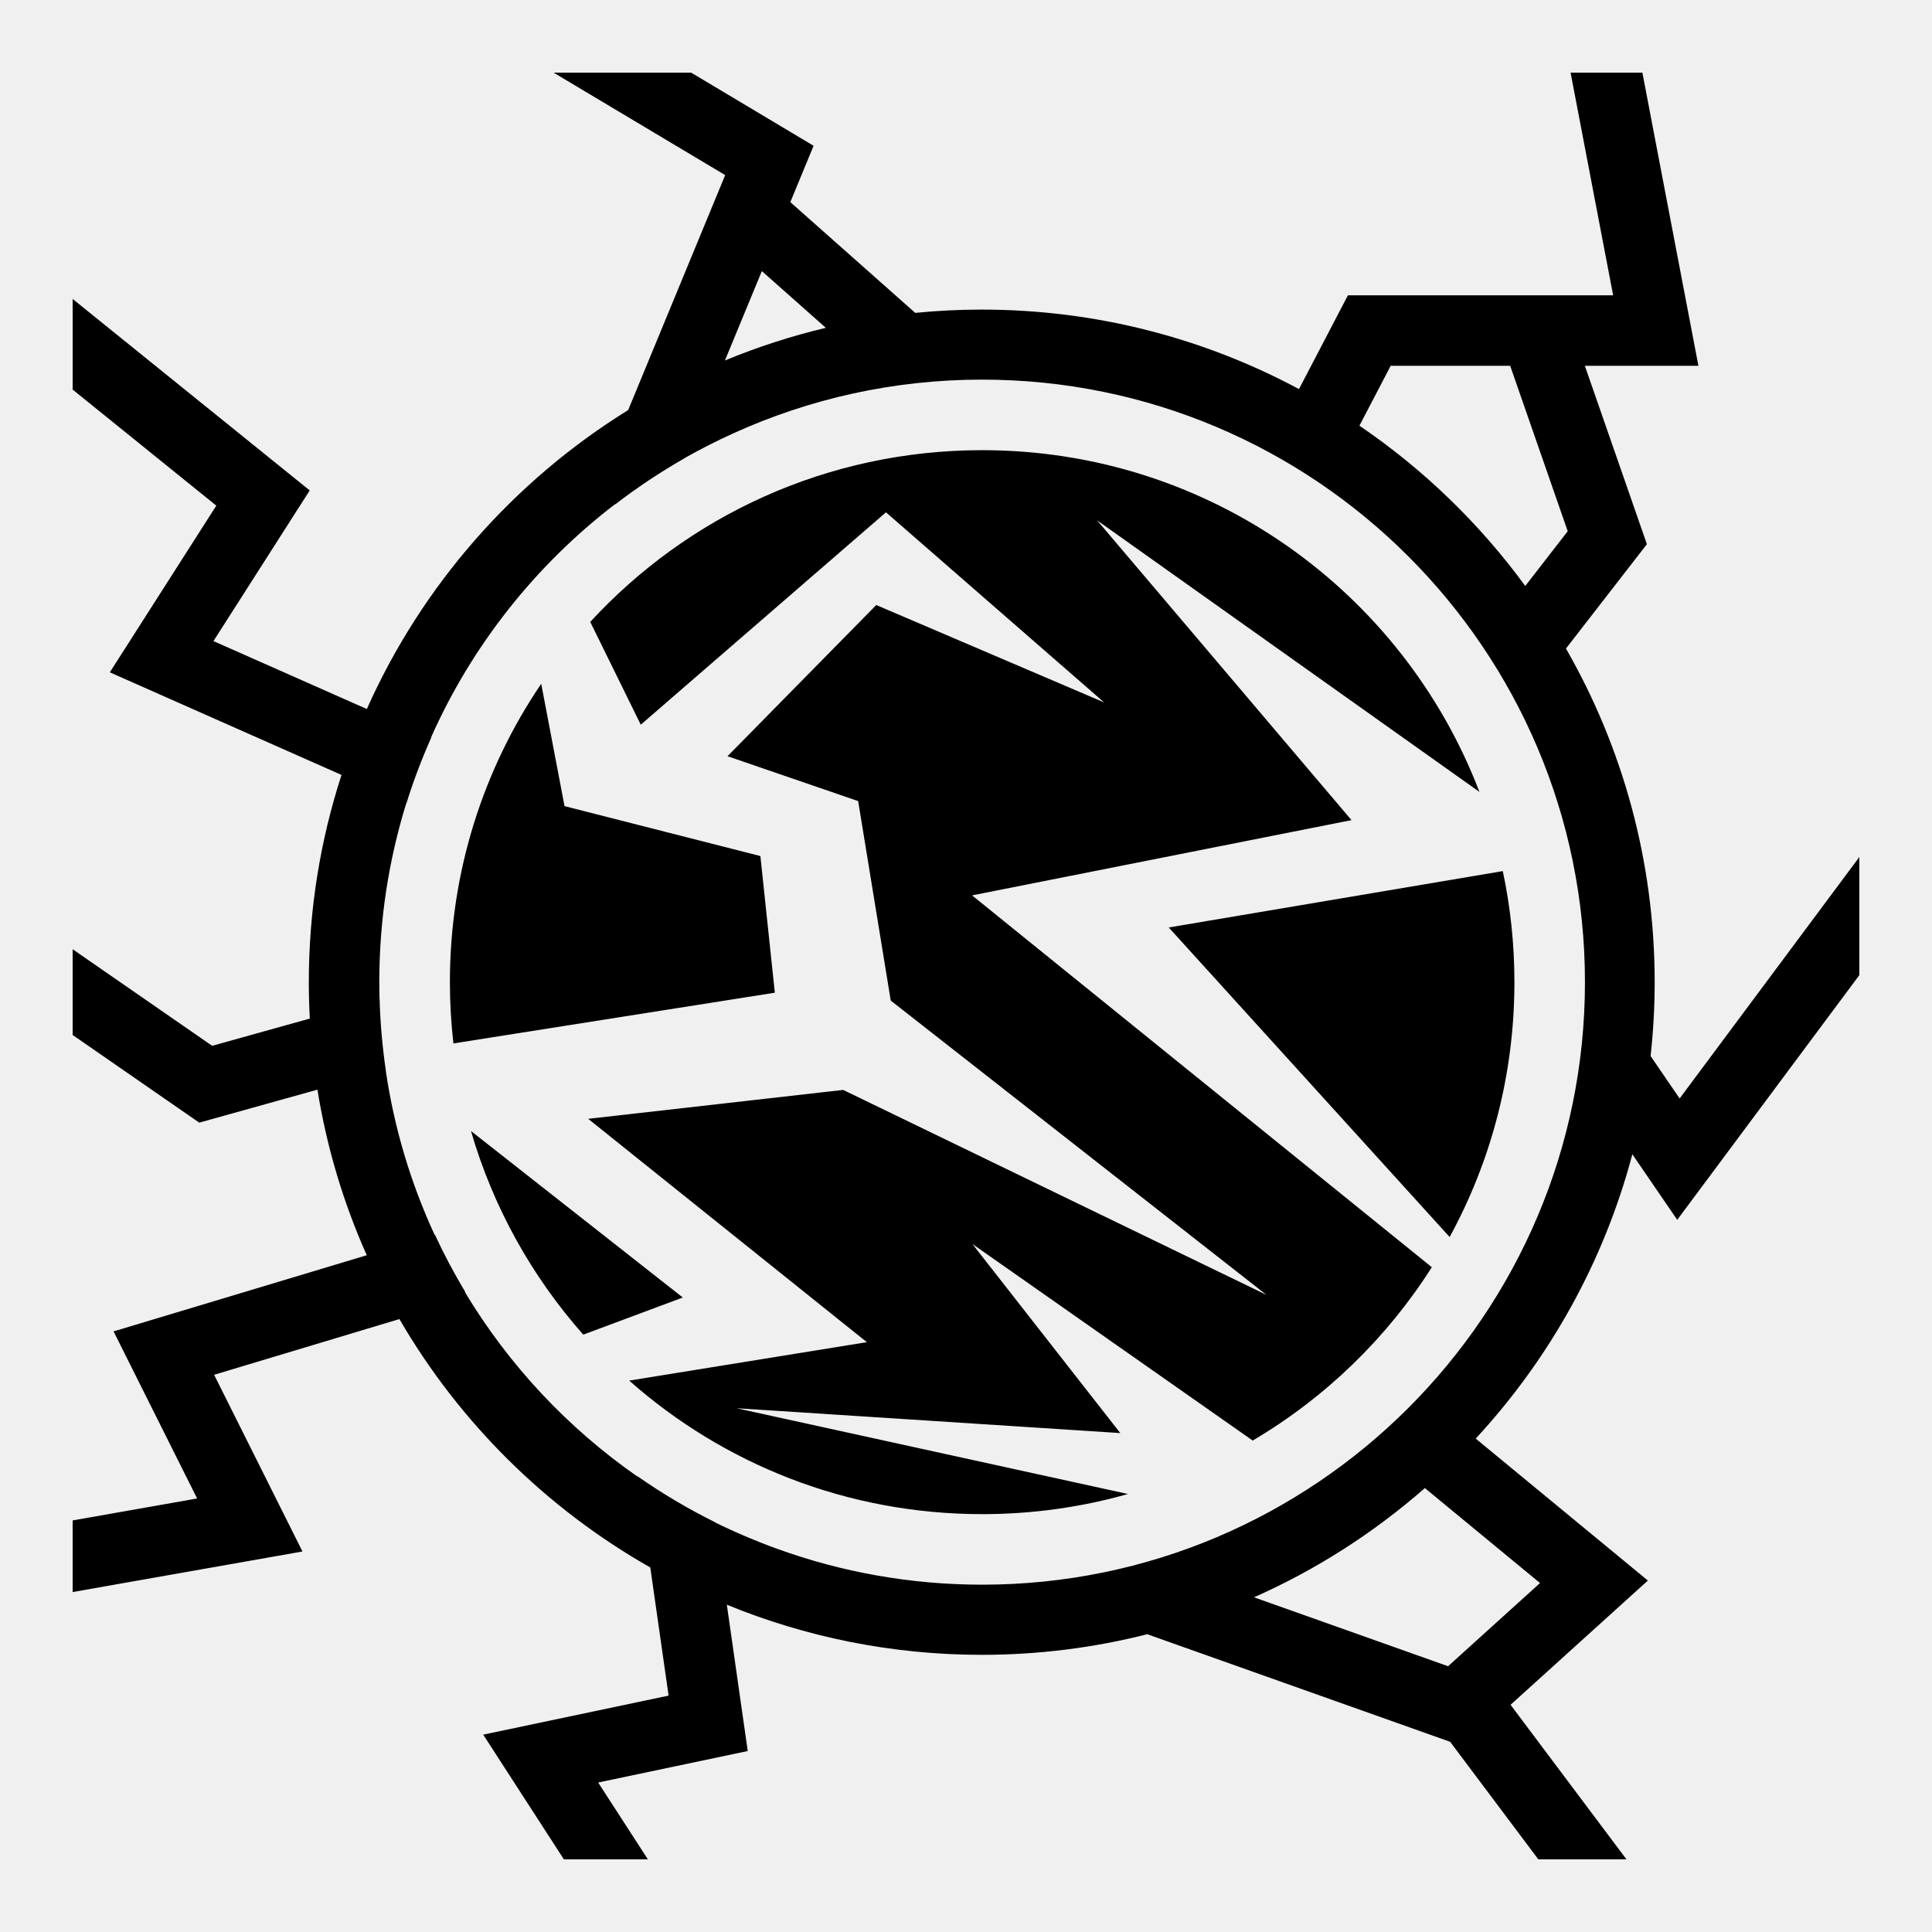
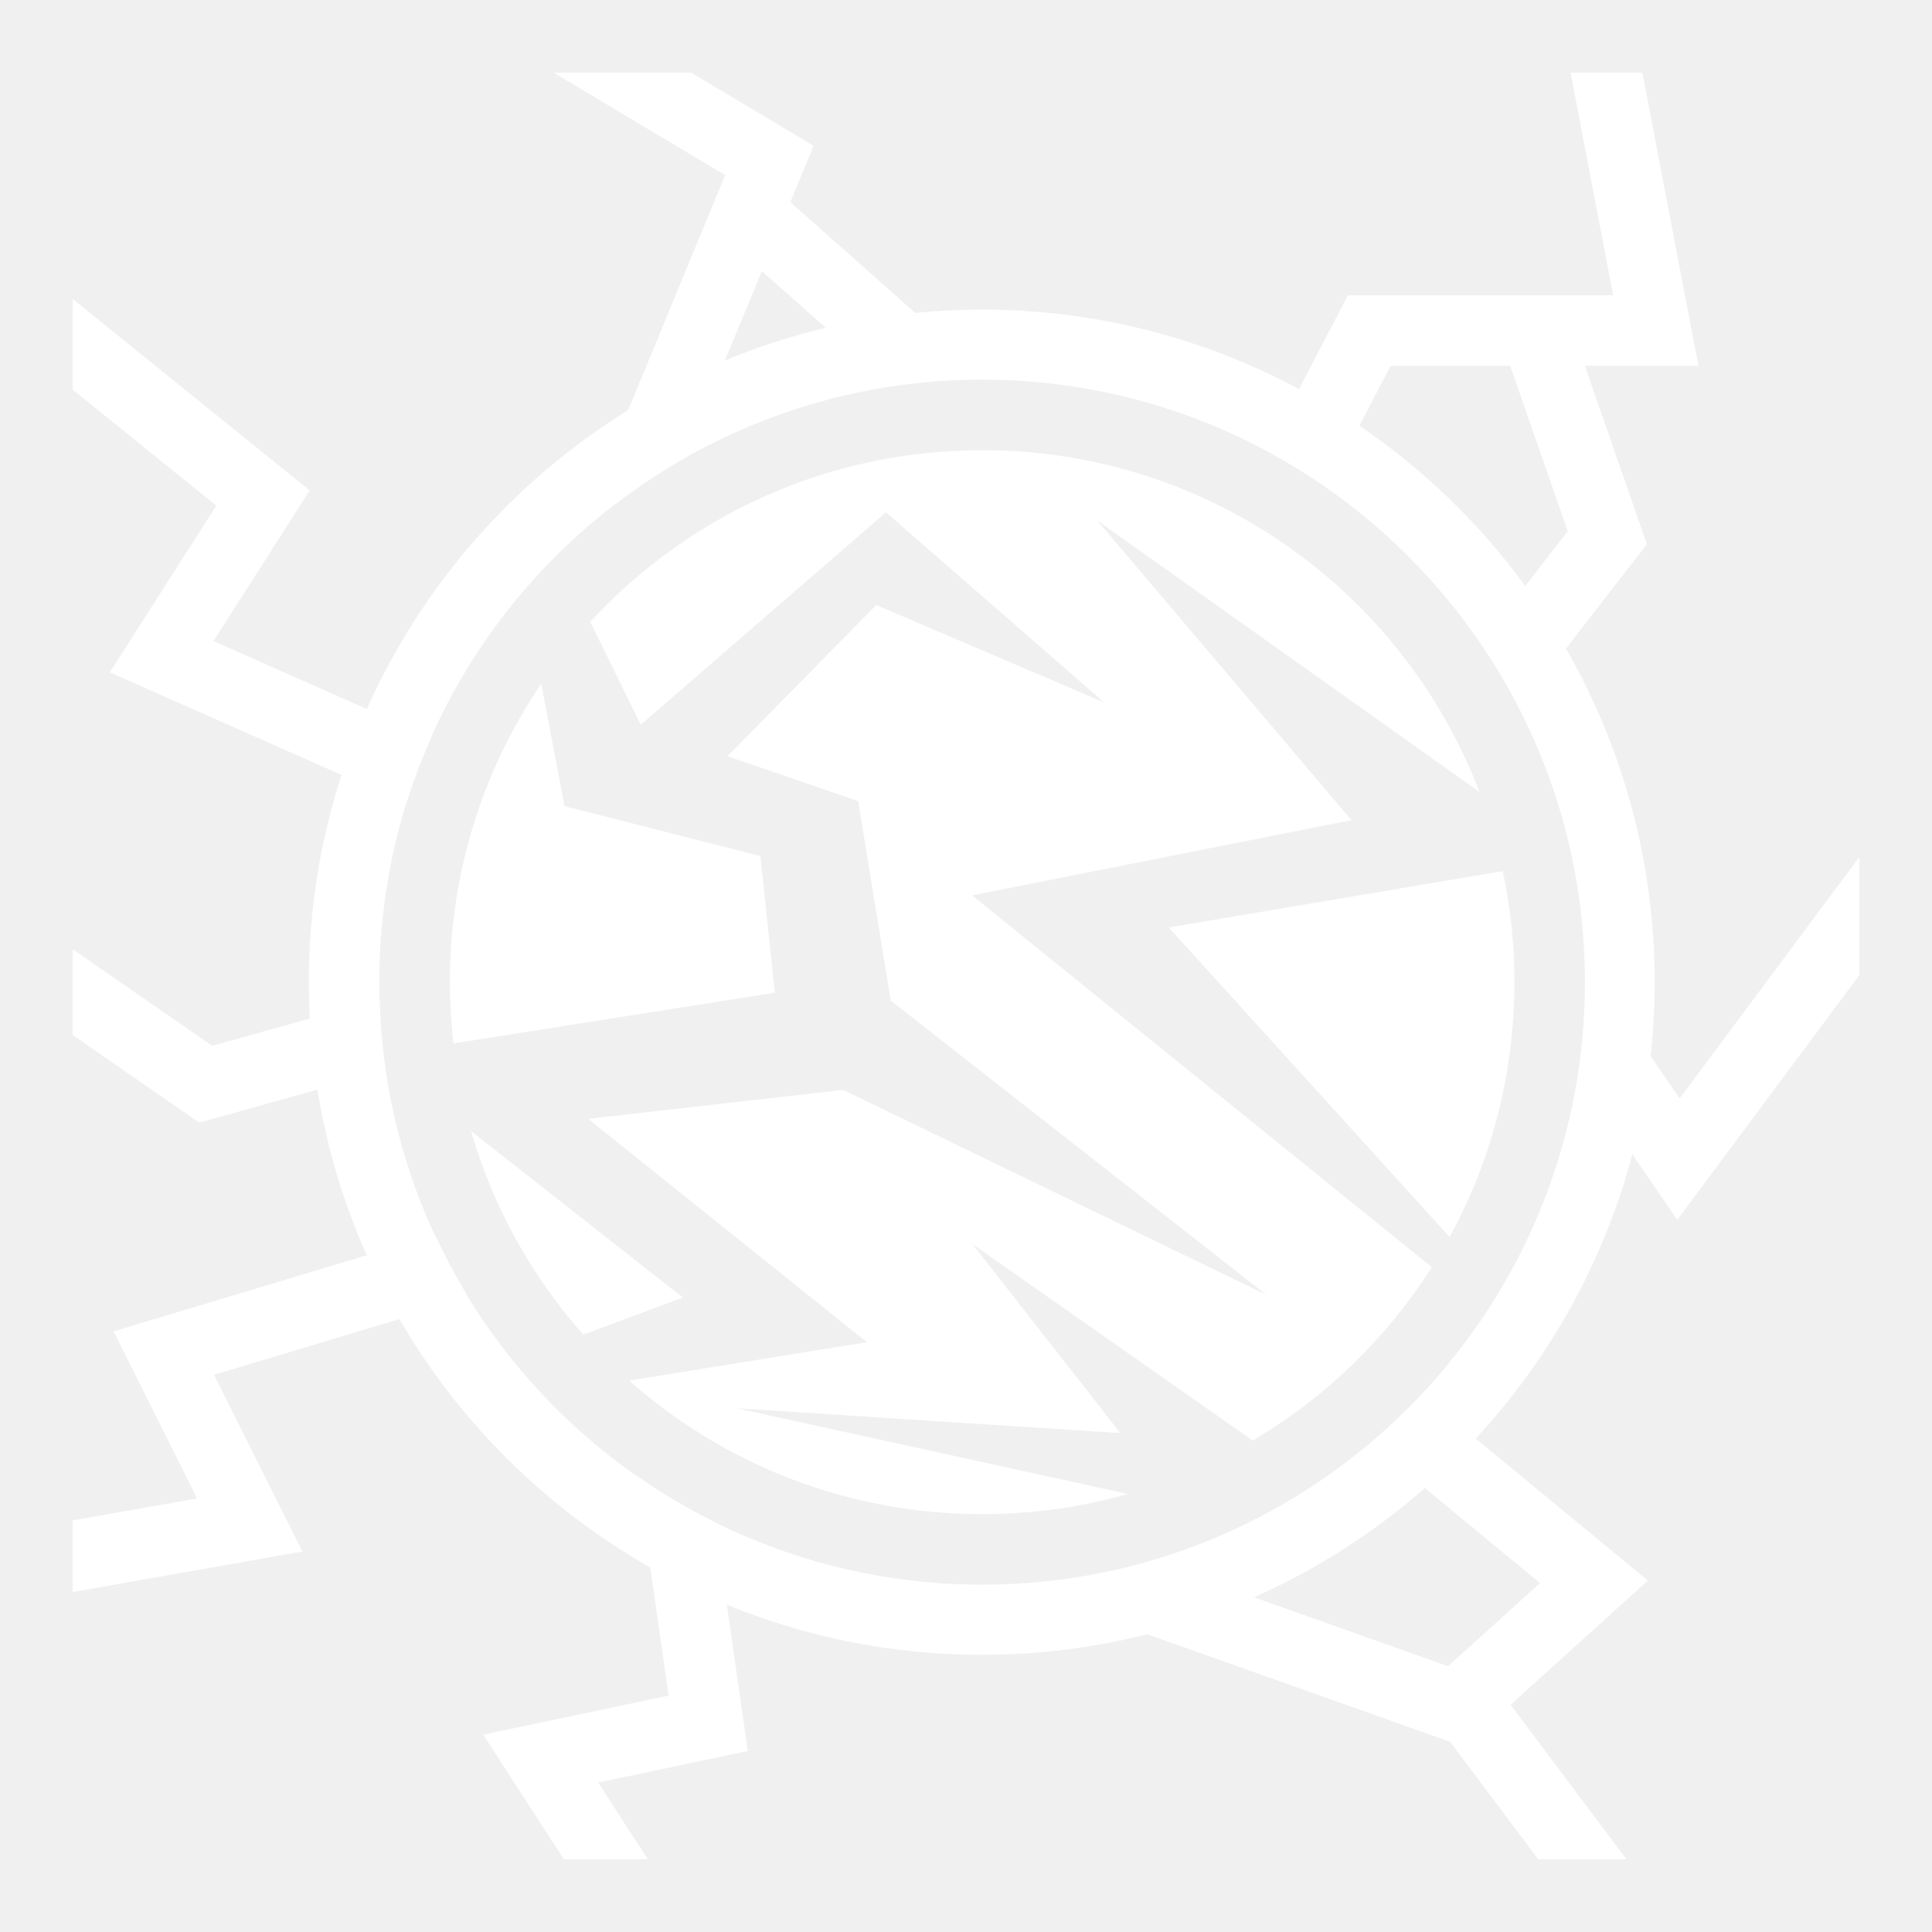
<svg xmlns="http://www.w3.org/2000/svg" width="800px" height="800px" viewBox="0 0 512 512">
-   <path fill="#000000" d="M146.71 19.252l45.472 27.152-25.71 62.268c-30.323 18.782-54.614 46.39-69.26 79.223l-40.644-18 25.51-39.926-62.824-50.74v24.02L57.324 134l-28.22 44.172 61.402 27.193c-5.617 17.308-8.666 35.766-8.666 54.928 0 3.234.093 6.448.264 9.64l-25.875 7.22-36.976-25.596v22.728l33.55 23.227 31.32-8.74c2.476 15.37 6.92 30.085 13.07 43.88l-67.098 20.18 22.142 44.28-32.984 5.82v18.978l60.902-10.748-23.414-46.828 49.102-14.766c15.915 27.395 38.92 50.176 66.49 65.828l4.852 33.96-49.13 10.345 21.38 33.046h22.26l-13.175-20.36 39.64-8.347-5.54-38.774c20.844 8.55 43.652 13.28 67.552 13.28 15.134 0 29.83-1.9 43.867-5.458l80.265 28.506 23.365 31.152h23.36l-30.716-40.957 36.39-32.927-45.626-37.62c19.485-21.056 33.957-46.807 41.512-75.352l11.892 17.38 48.264-64.85v-31.303L445.12 291.11l-7.692-11.245c.705-6.43 1.078-12.957 1.078-19.572 0-32.163-8.557-62.352-23.51-88.422l21.447-27.653-16.44-47.274H450.1l-14.852-77.69H416.22l11.28 59h-70.287l-12.97 24.858c-25.058-13.436-53.684-21.067-84.07-21.067-5.948 0-11.826.3-17.624.87l-33.105-29.35 6.166-14.934-32.448-19.378h-36.45zm55.186 52.592l16.956 15.033c-9.208 2.19-18.14 5.095-26.735 8.652l9.78-23.686zm166.647 25.1h31.672l15.246 43.833-11.25 14.51c-12.103-16.544-26.977-30.935-43.948-42.475l8.28-15.87zm-108.26 3.66c88.114 0 159.746 71.6 159.746 159.677 0 88.08-71.633 159.675-159.747 159.675-19.067 0-37.36-3.36-54.324-9.506-1.37-.497-2.735-1.007-4.087-1.54l-.12-.045c-1.208-.477-2.408-.967-3.603-1.472-2.926-1.233-5.812-2.542-8.646-3.94l-.006-.047c-7.198-3.57-14.09-7.662-20.625-12.234l.016.103c-18.408-12.827-33.977-29.426-45.583-48.695l-.12-.396c-2.897-4.83-5.544-9.824-7.927-14.965l-.078.022c-6.276-13.58-10.702-28.193-12.952-43.523l.028-.01c-.916-6.205-1.48-12.524-1.656-18.94l-.016.005c-.04-1.49-.066-2.982-.066-4.482 0-16.49 2.494-32.387 7.123-47.34l.043.02c1.863-5.998 4.08-11.84 6.61-17.514l-.066-.028c10.893-24.494 27.77-45.716 48.788-61.83l.074.03c5.807-4.46 11.925-8.54 18.322-12.183l.02-.048c4.14-2.346 8.394-4.512 12.754-6.488.033-.015.067-.03.1-.047 20.126-9.156 42.472-14.262 65.995-14.262zm0 18.697c-41.134 0-78.1 17.522-103.863 45.513l13.39 27.236 64.983-56.282 57.822 50.388-60.396-25.818-39.42 40.066 34.62 11.89 8.637 52.87 99.566 77.99-112.168-54.314-67.578 7.66 73.85 59.19-62.98 10.183c24.878 22.025 57.617 35.39 93.536 35.39 13.404 0 26.367-1.86 38.643-5.337l-103.742-22.73h-.002l101.707 6.583-39.187-50.102 74.276 52.082c19.23-11.346 35.52-27.12 47.47-45.934l-121.837-98.54 100.55-19.942-67.42-79.45 101.325 71.97c-20.26-53-71.554-90.563-131.785-90.563zm-116.855 61.91c-15.28 22.538-24.2 49.745-24.2 79.07 0 5.495.323 10.91.932 16.24l85.18-13.444-3.83-36.215-51.905-13.23-6.177-32.42zm254.832 49.64l-88.53 14.94 74.44 82.034c10.946-20.047 17.166-43.056 17.166-67.543 0-10.096-1.066-19.94-3.076-29.43zm-273.447 68.88c5.875 20.247 16.163 38.6 29.757 53.963l26.385-9.84-56.143-44.124zm252.79 94.625l30.52 25.165-24.367 22.046-51.432-18.265c16.572-7.35 31.82-17.15 45.28-28.945z" />
+   <path fill="#ffffff" d="M146.71 19.252l45.472 27.152-25.71 62.268c-30.323 18.782-54.614 46.39-69.26 79.223l-40.644-18 25.51-39.926-62.824-50.74v24.02L57.324 134l-28.22 44.172 61.402 27.193c-5.617 17.308-8.666 35.766-8.666 54.928 0 3.234.093 6.448.264 9.64l-25.875 7.22-36.976-25.596v22.728l33.55 23.227 31.32-8.74c2.476 15.37 6.92 30.085 13.07 43.88l-67.098 20.18 22.142 44.28-32.984 5.82v18.978l60.902-10.748-23.414-46.828 49.102-14.766c15.915 27.395 38.92 50.176 66.49 65.828l4.852 33.96-49.13 10.345 21.38 33.046h22.26l-13.175-20.36 39.64-8.347-5.54-38.774c20.844 8.55 43.652 13.28 67.552 13.28 15.134 0 29.83-1.9 43.867-5.458l80.265 28.506 23.365 31.152h23.36l-30.716-40.957 36.39-32.927-45.626-37.62c19.485-21.056 33.957-46.807 41.512-75.352l11.892 17.38 48.264-64.85v-31.303L445.12 291.11l-7.692-11.245c.705-6.43 1.078-12.957 1.078-19.572 0-32.163-8.557-62.352-23.51-88.422l21.447-27.653-16.44-47.274H450.1l-14.852-77.69H416.22l11.28 59h-70.287l-12.97 24.858c-25.058-13.436-53.684-21.067-84.07-21.067-5.948 0-11.826.3-17.624.87l-33.105-29.35 6.166-14.934-32.448-19.378h-36.45zm55.186 52.592l16.956 15.033c-9.208 2.19-18.14 5.095-26.735 8.652l9.78-23.686zm166.647 25.1h31.672l15.246 43.833-11.25 14.51c-12.103-16.544-26.977-30.935-43.948-42.475l8.28-15.87zm-108.26 3.66c88.114 0 159.746 71.6 159.746 159.677 0 88.08-71.633 159.675-159.747 159.675-19.067 0-37.36-3.36-54.324-9.506-1.37-.497-2.735-1.007-4.087-1.54l-.12-.045c-1.208-.477-2.408-.967-3.603-1.472-2.926-1.233-5.812-2.542-8.646-3.94l-.006-.047c-7.198-3.57-14.09-7.662-20.625-12.234l.016.103c-18.408-12.827-33.977-29.426-45.583-48.695l-.12-.396c-2.897-4.83-5.544-9.824-7.927-14.965l-.078.022c-6.276-13.58-10.702-28.193-12.952-43.523l.028-.01c-.916-6.205-1.48-12.524-1.656-18.94l-.016.005c-.04-1.49-.066-2.982-.066-4.482 0-16.49 2.494-32.387 7.123-47.34l.043.02c1.863-5.998 4.08-11.84 6.61-17.514l-.066-.028c10.893-24.494 27.77-45.716 48.788-61.83l.074.03c5.807-4.46 11.925-8.54 18.322-12.183l.02-.048c4.14-2.346 8.394-4.512 12.754-6.488.033-.015.067-.03.1-.047 20.126-9.156 42.472-14.262 65.995-14.262zm0 18.697c-41.134 0-78.1 17.522-103.863 45.513l13.39 27.236 64.983-56.282 57.822 50.388-60.396-25.818-39.42 40.066 34.62 11.89 8.637 52.87 99.566 77.99-112.168-54.314-67.578 7.66 73.85 59.19-62.98 10.183c24.878 22.025 57.617 35.39 93.536 35.39 13.404 0 26.367-1.86 38.643-5.337l-103.742-22.73h-.002l101.707 6.583-39.187-50.102 74.276 52.082c19.23-11.346 35.52-27.12 47.47-45.934l-121.837-98.54 100.55-19.942-67.42-79.45 101.325 71.97c-20.26-53-71.554-90.563-131.785-90.563zm-116.855 61.91c-15.28 22.538-24.2 49.745-24.2 79.07 0 5.495.323 10.91.932 16.24l85.18-13.444-3.83-36.215-51.905-13.23-6.177-32.42zm254.832 49.64l-88.53 14.94 74.44 82.034c10.946-20.047 17.166-43.056 17.166-67.543 0-10.096-1.066-19.94-3.076-29.43zm-273.447 68.88c5.875 20.247 16.163 38.6 29.757 53.963l26.385-9.84-56.143-44.124zm252.79 94.625l30.52 25.165-24.367 22.046-51.432-18.265c16.572-7.35 31.82-17.15 45.28-28.945z" />
</svg>
